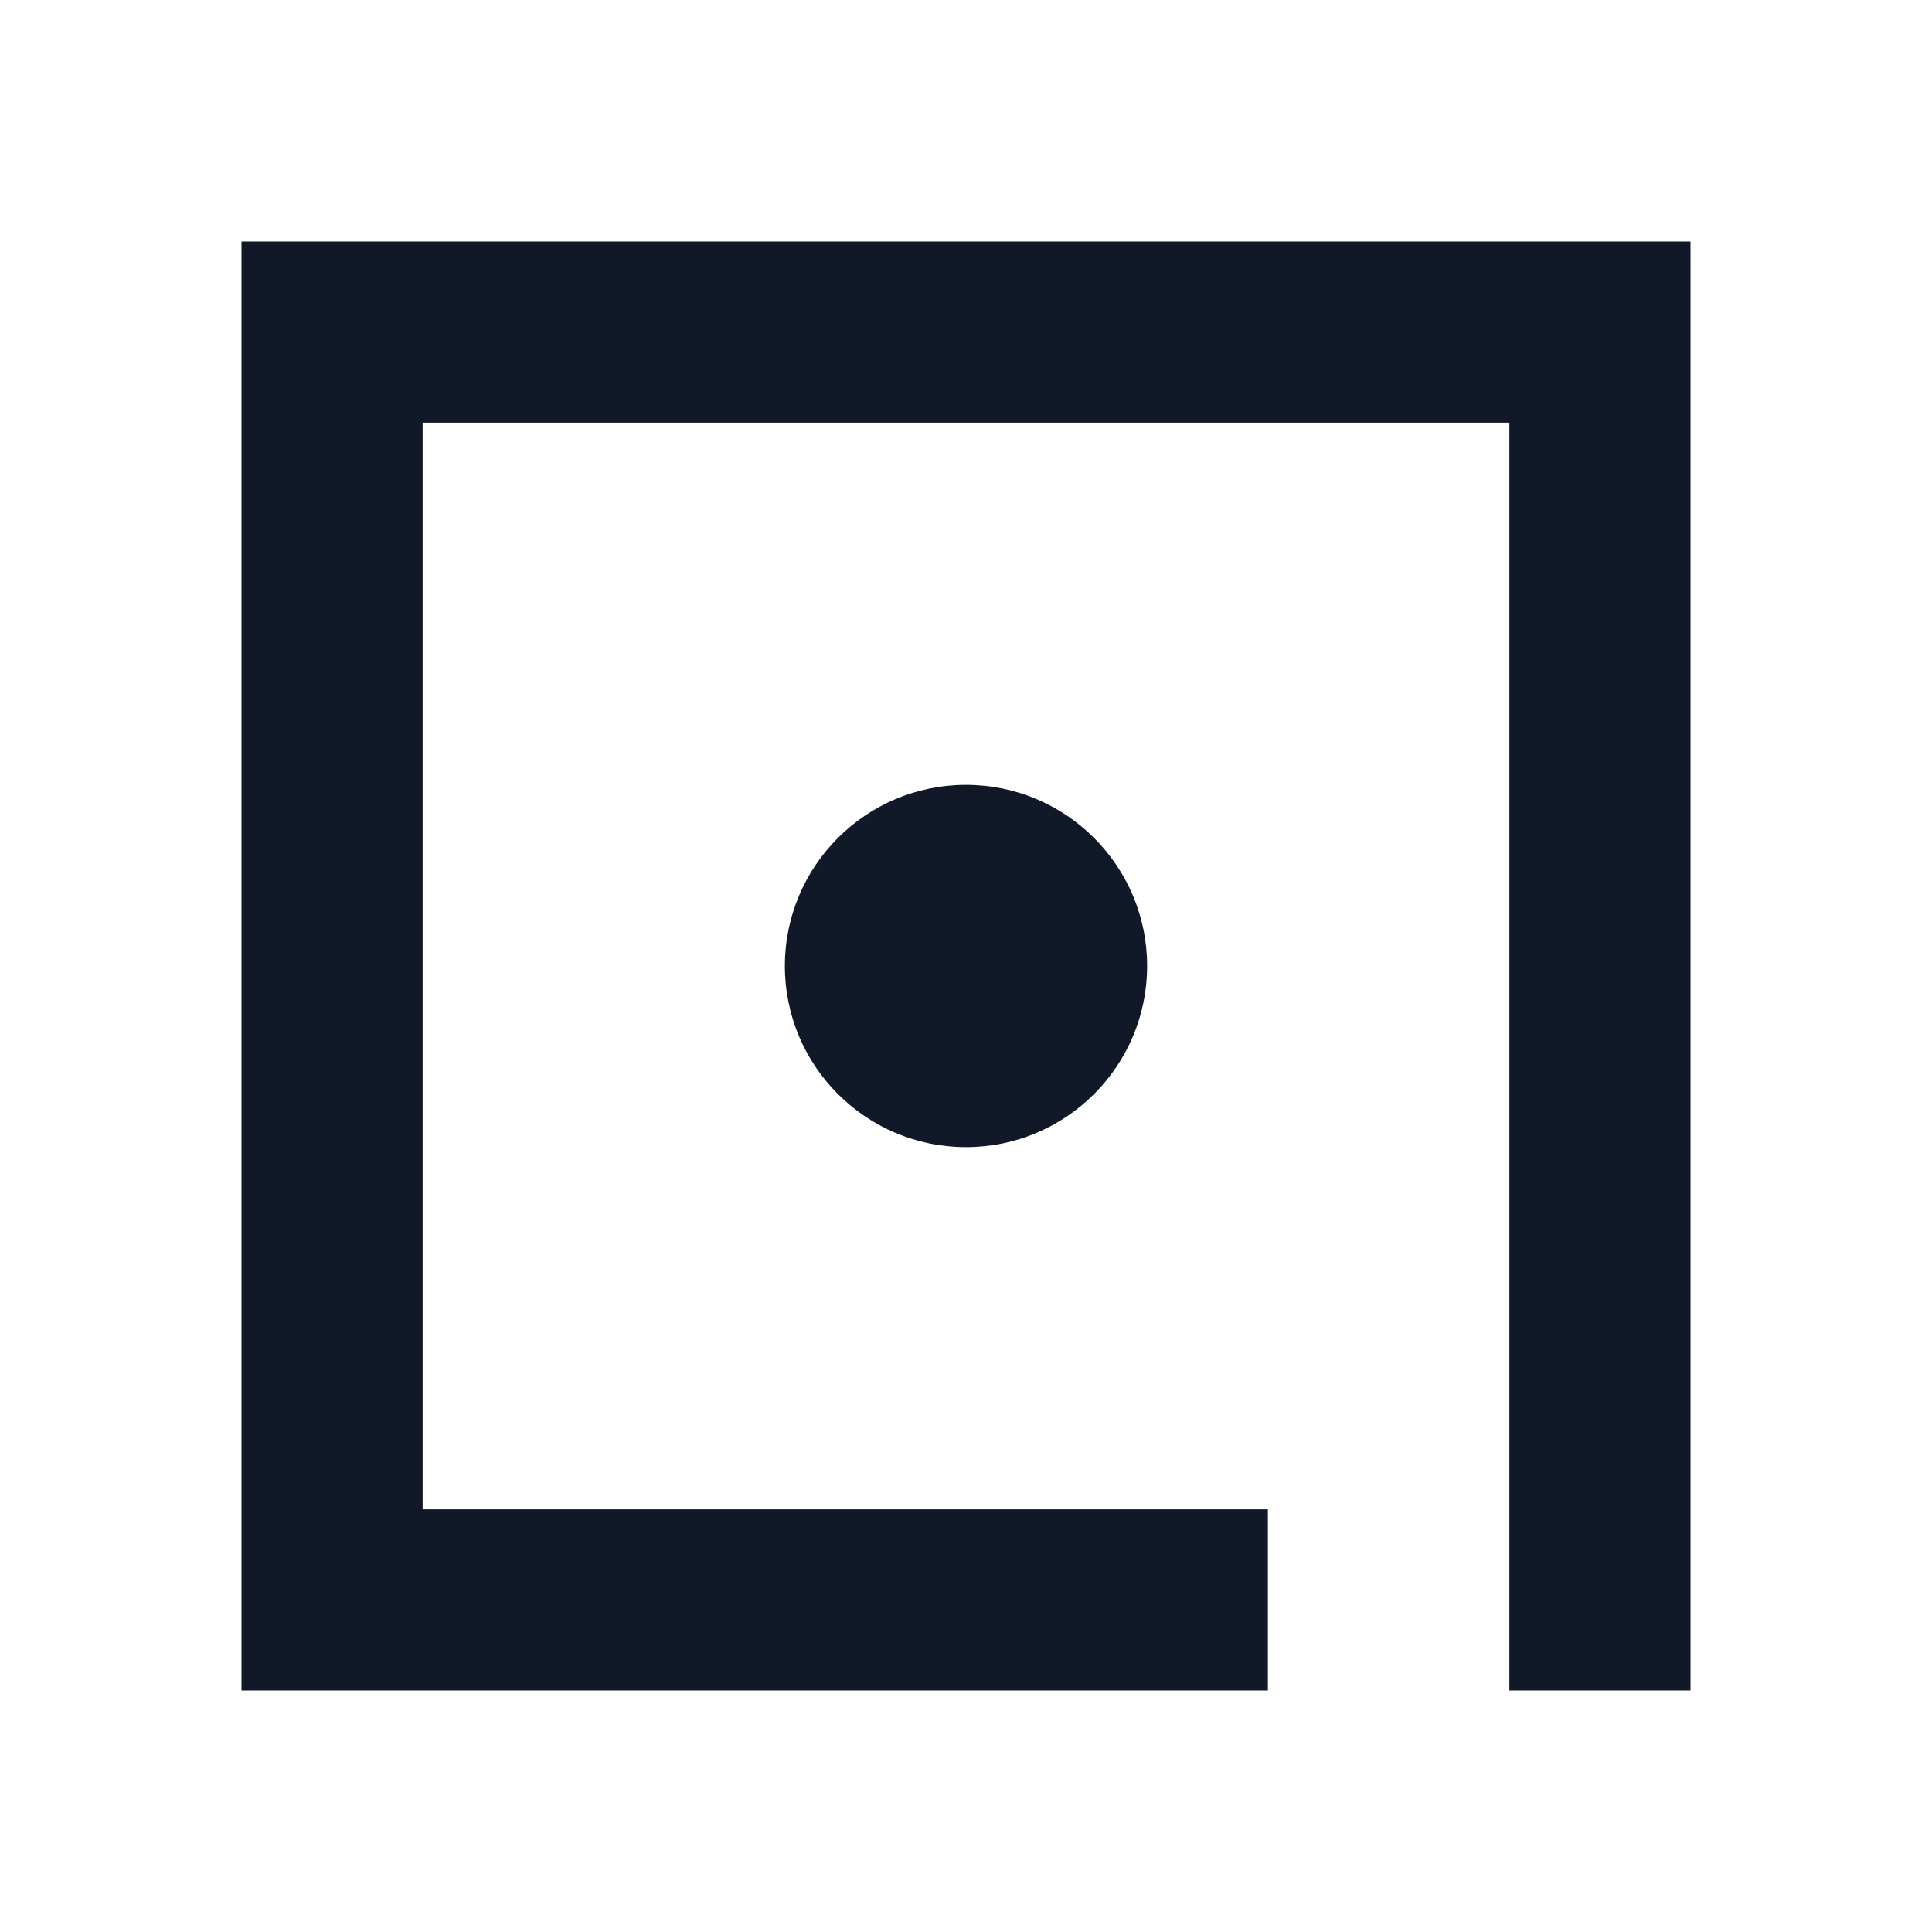
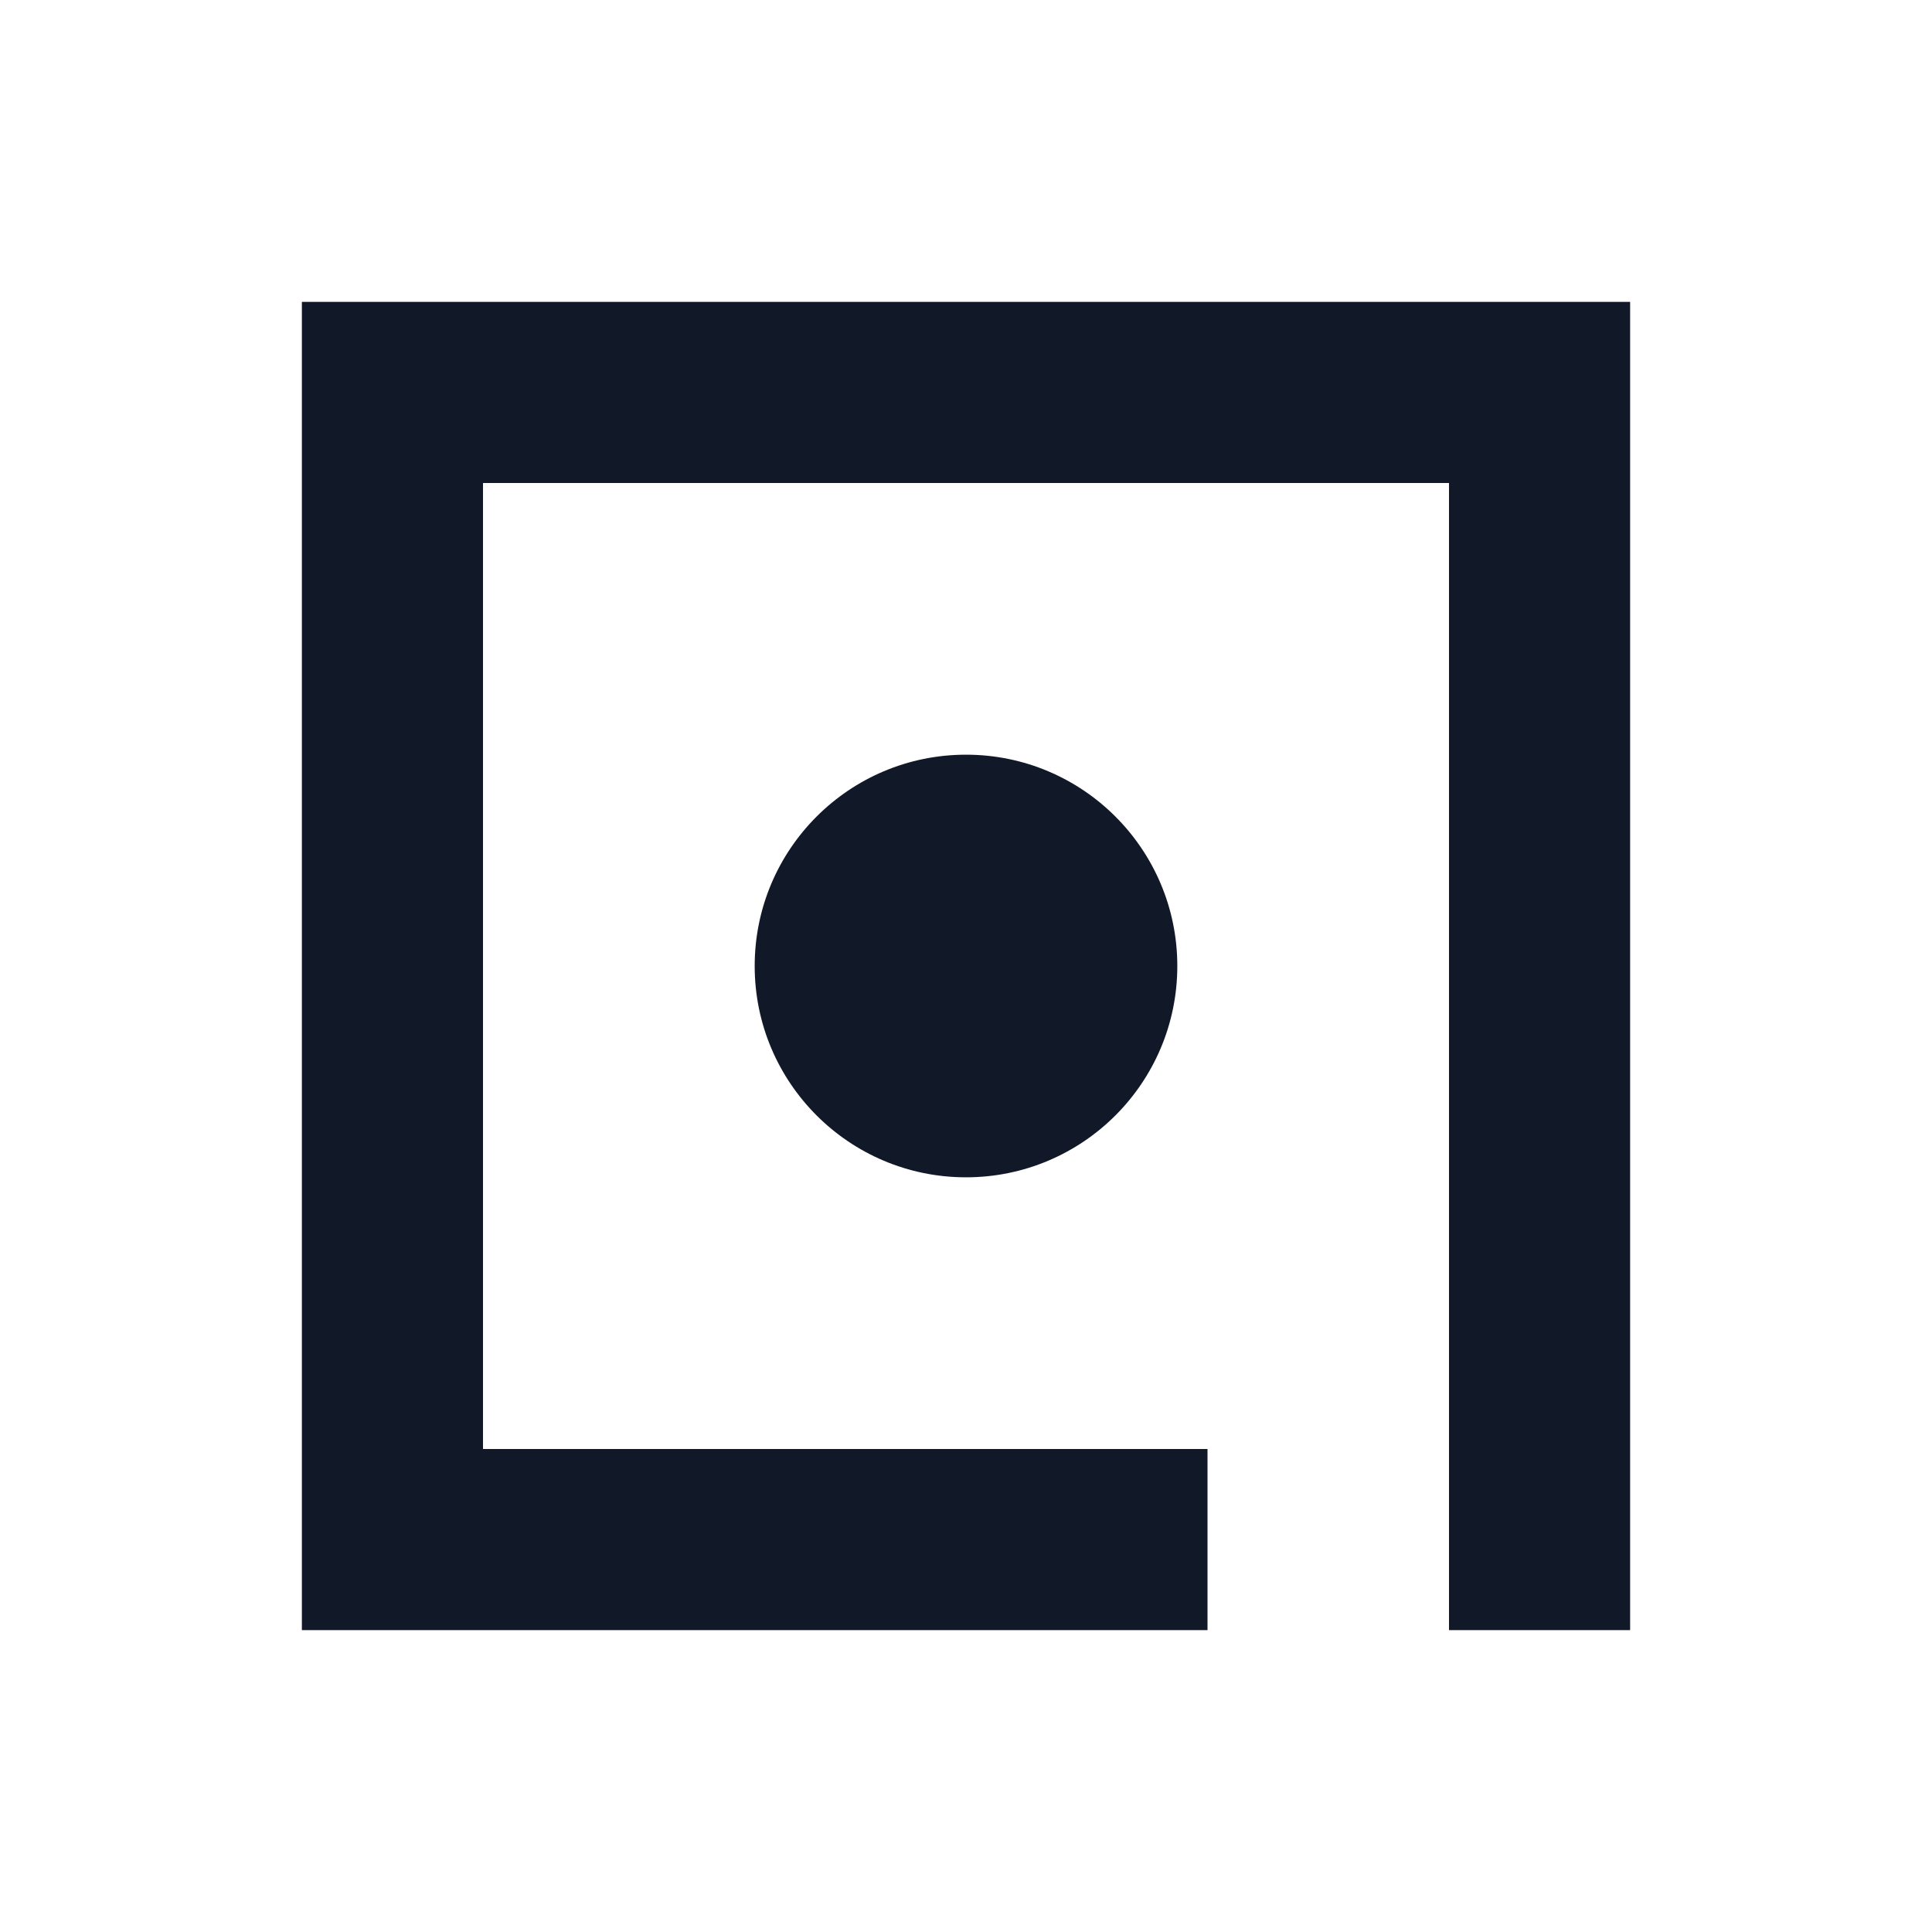
<svg xmlns="http://www.w3.org/2000/svg" viewBox="0 0 32 32" role="img" aria-label="Moonframe geometric frame mark candidate A">
-   <path fill="#111827" d="M4 4h24v3H7v18h14v3H4V4zm24 24h-3V7h3v21z" />
-   <circle fill="#111827" cx="16" cy="16" r="3" />
+   <path fill="#111827" d="M5 5h22v3H8v16h12v3H5V5zm22 22h-3V8h3v19z" />
+   <circle fill="#111827" cx="16" cy="16" r="3.5" />
</svg>
